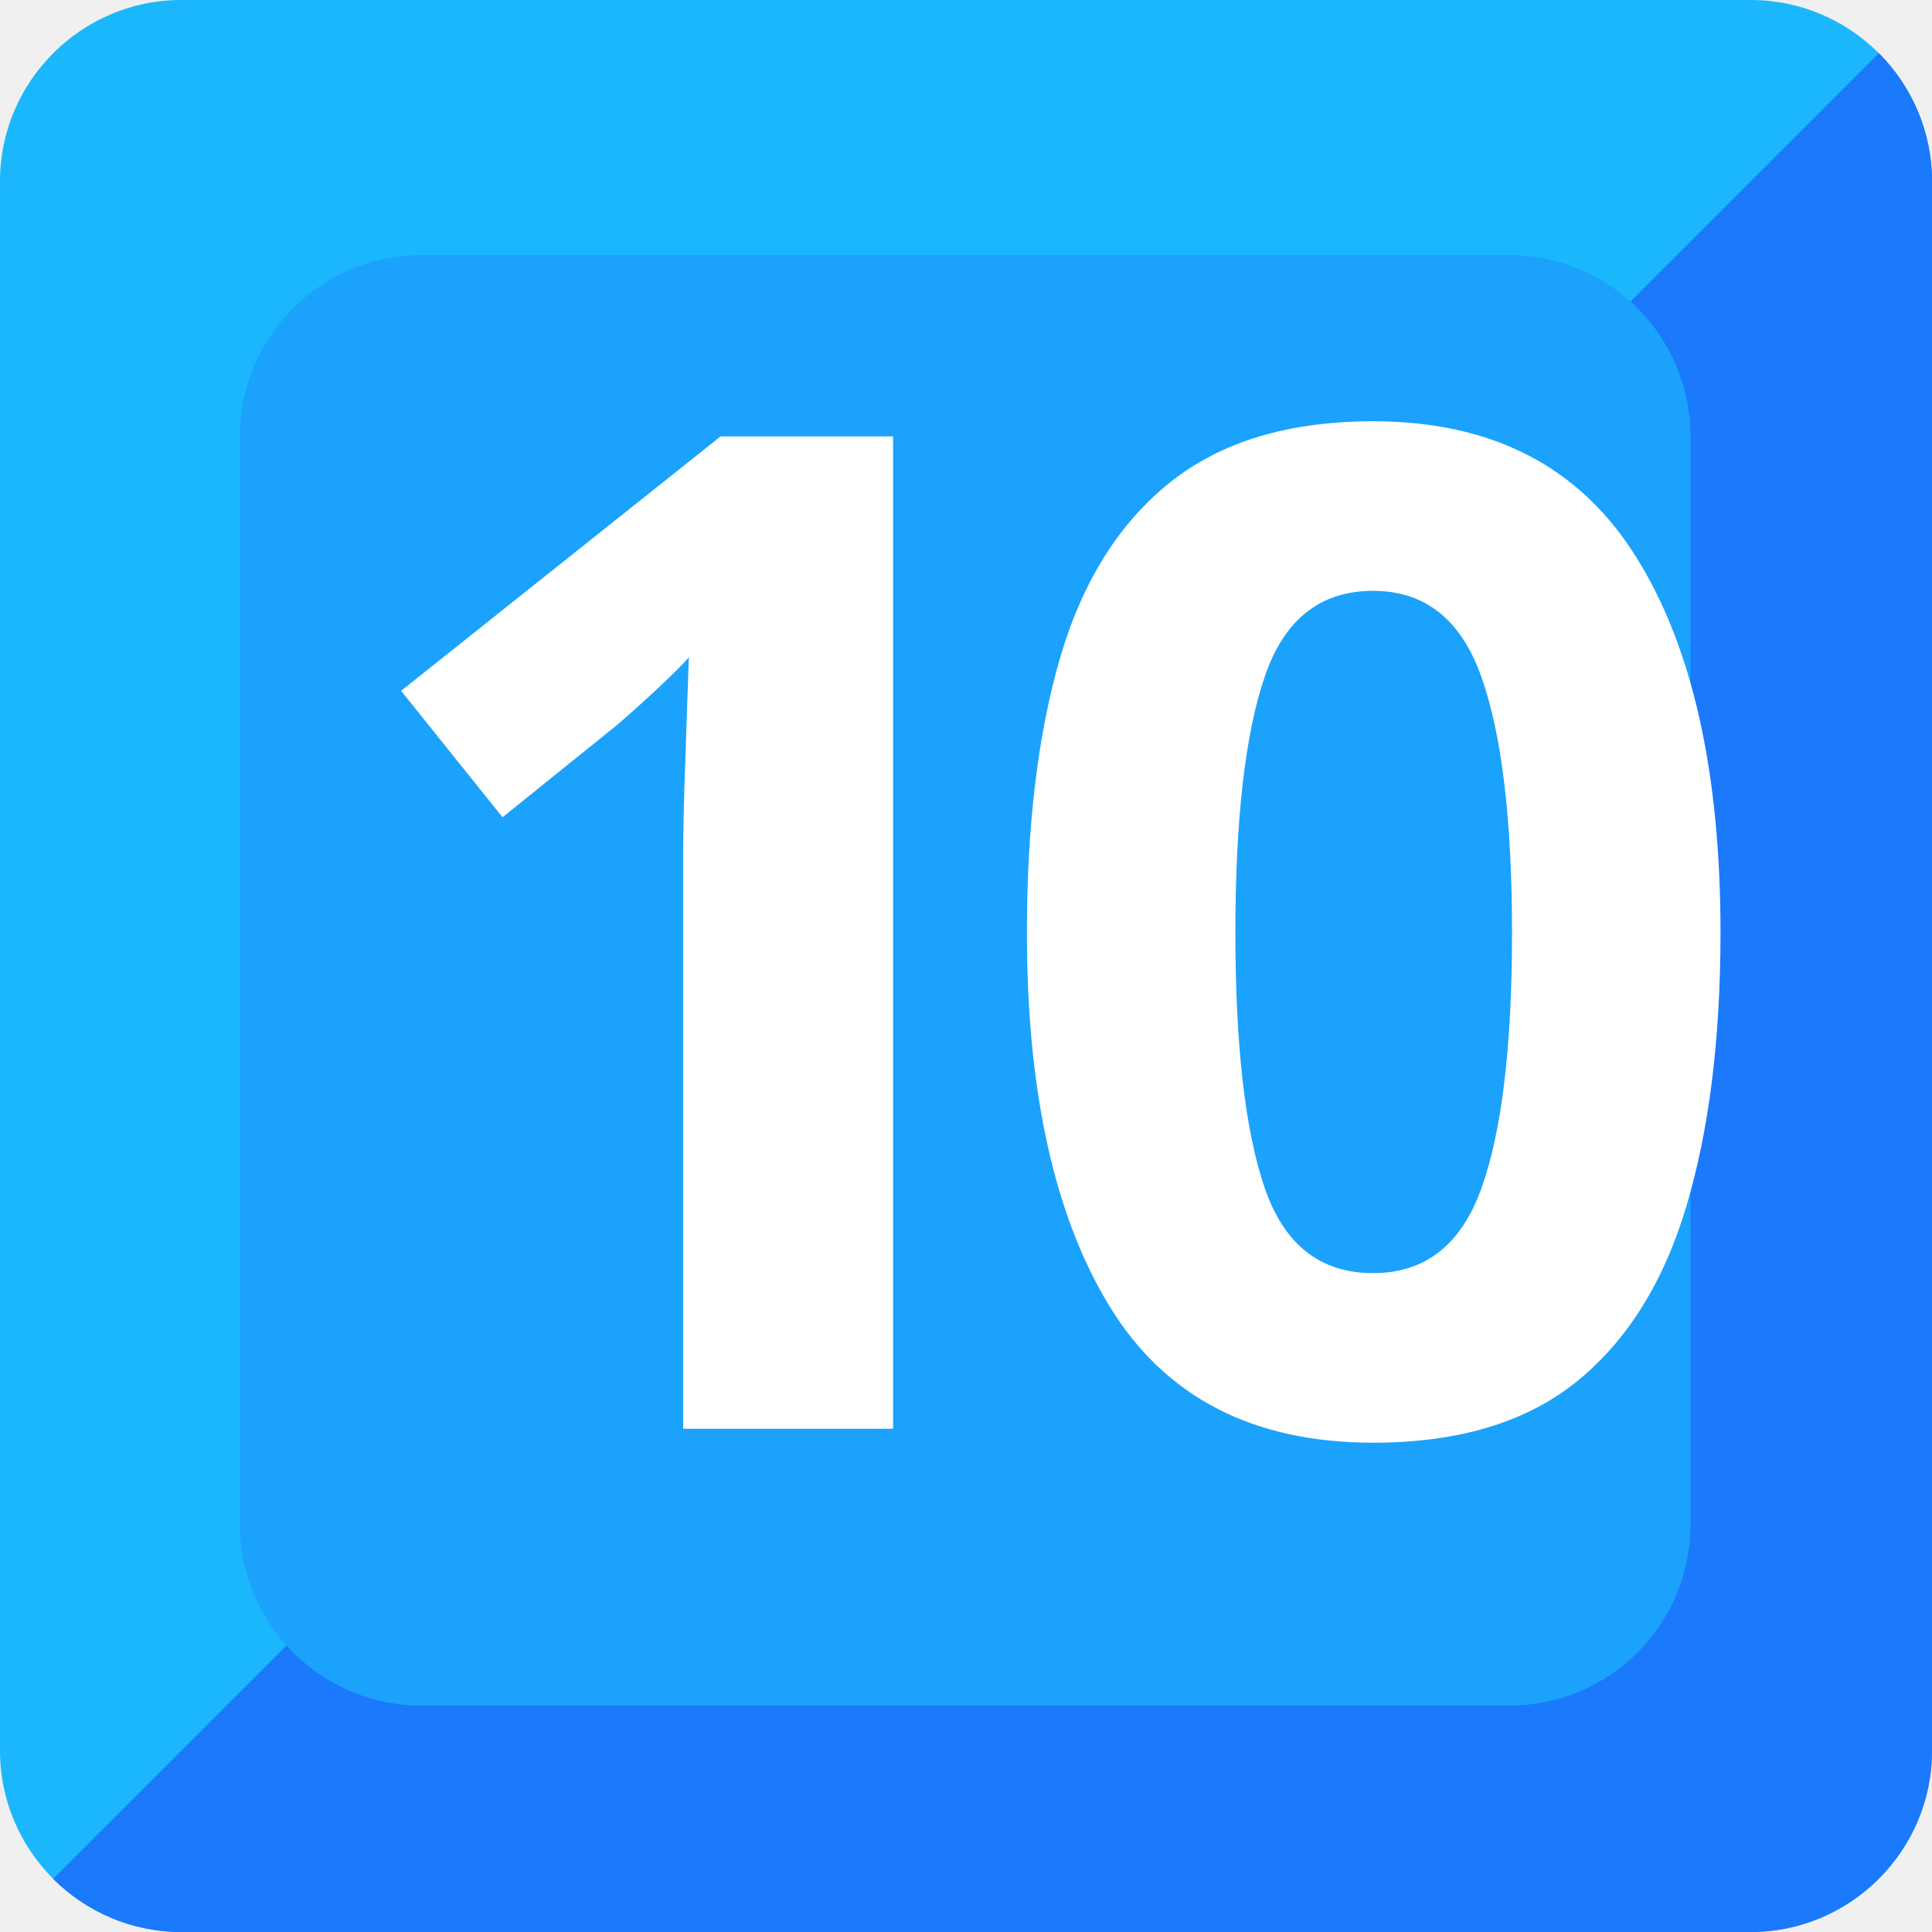
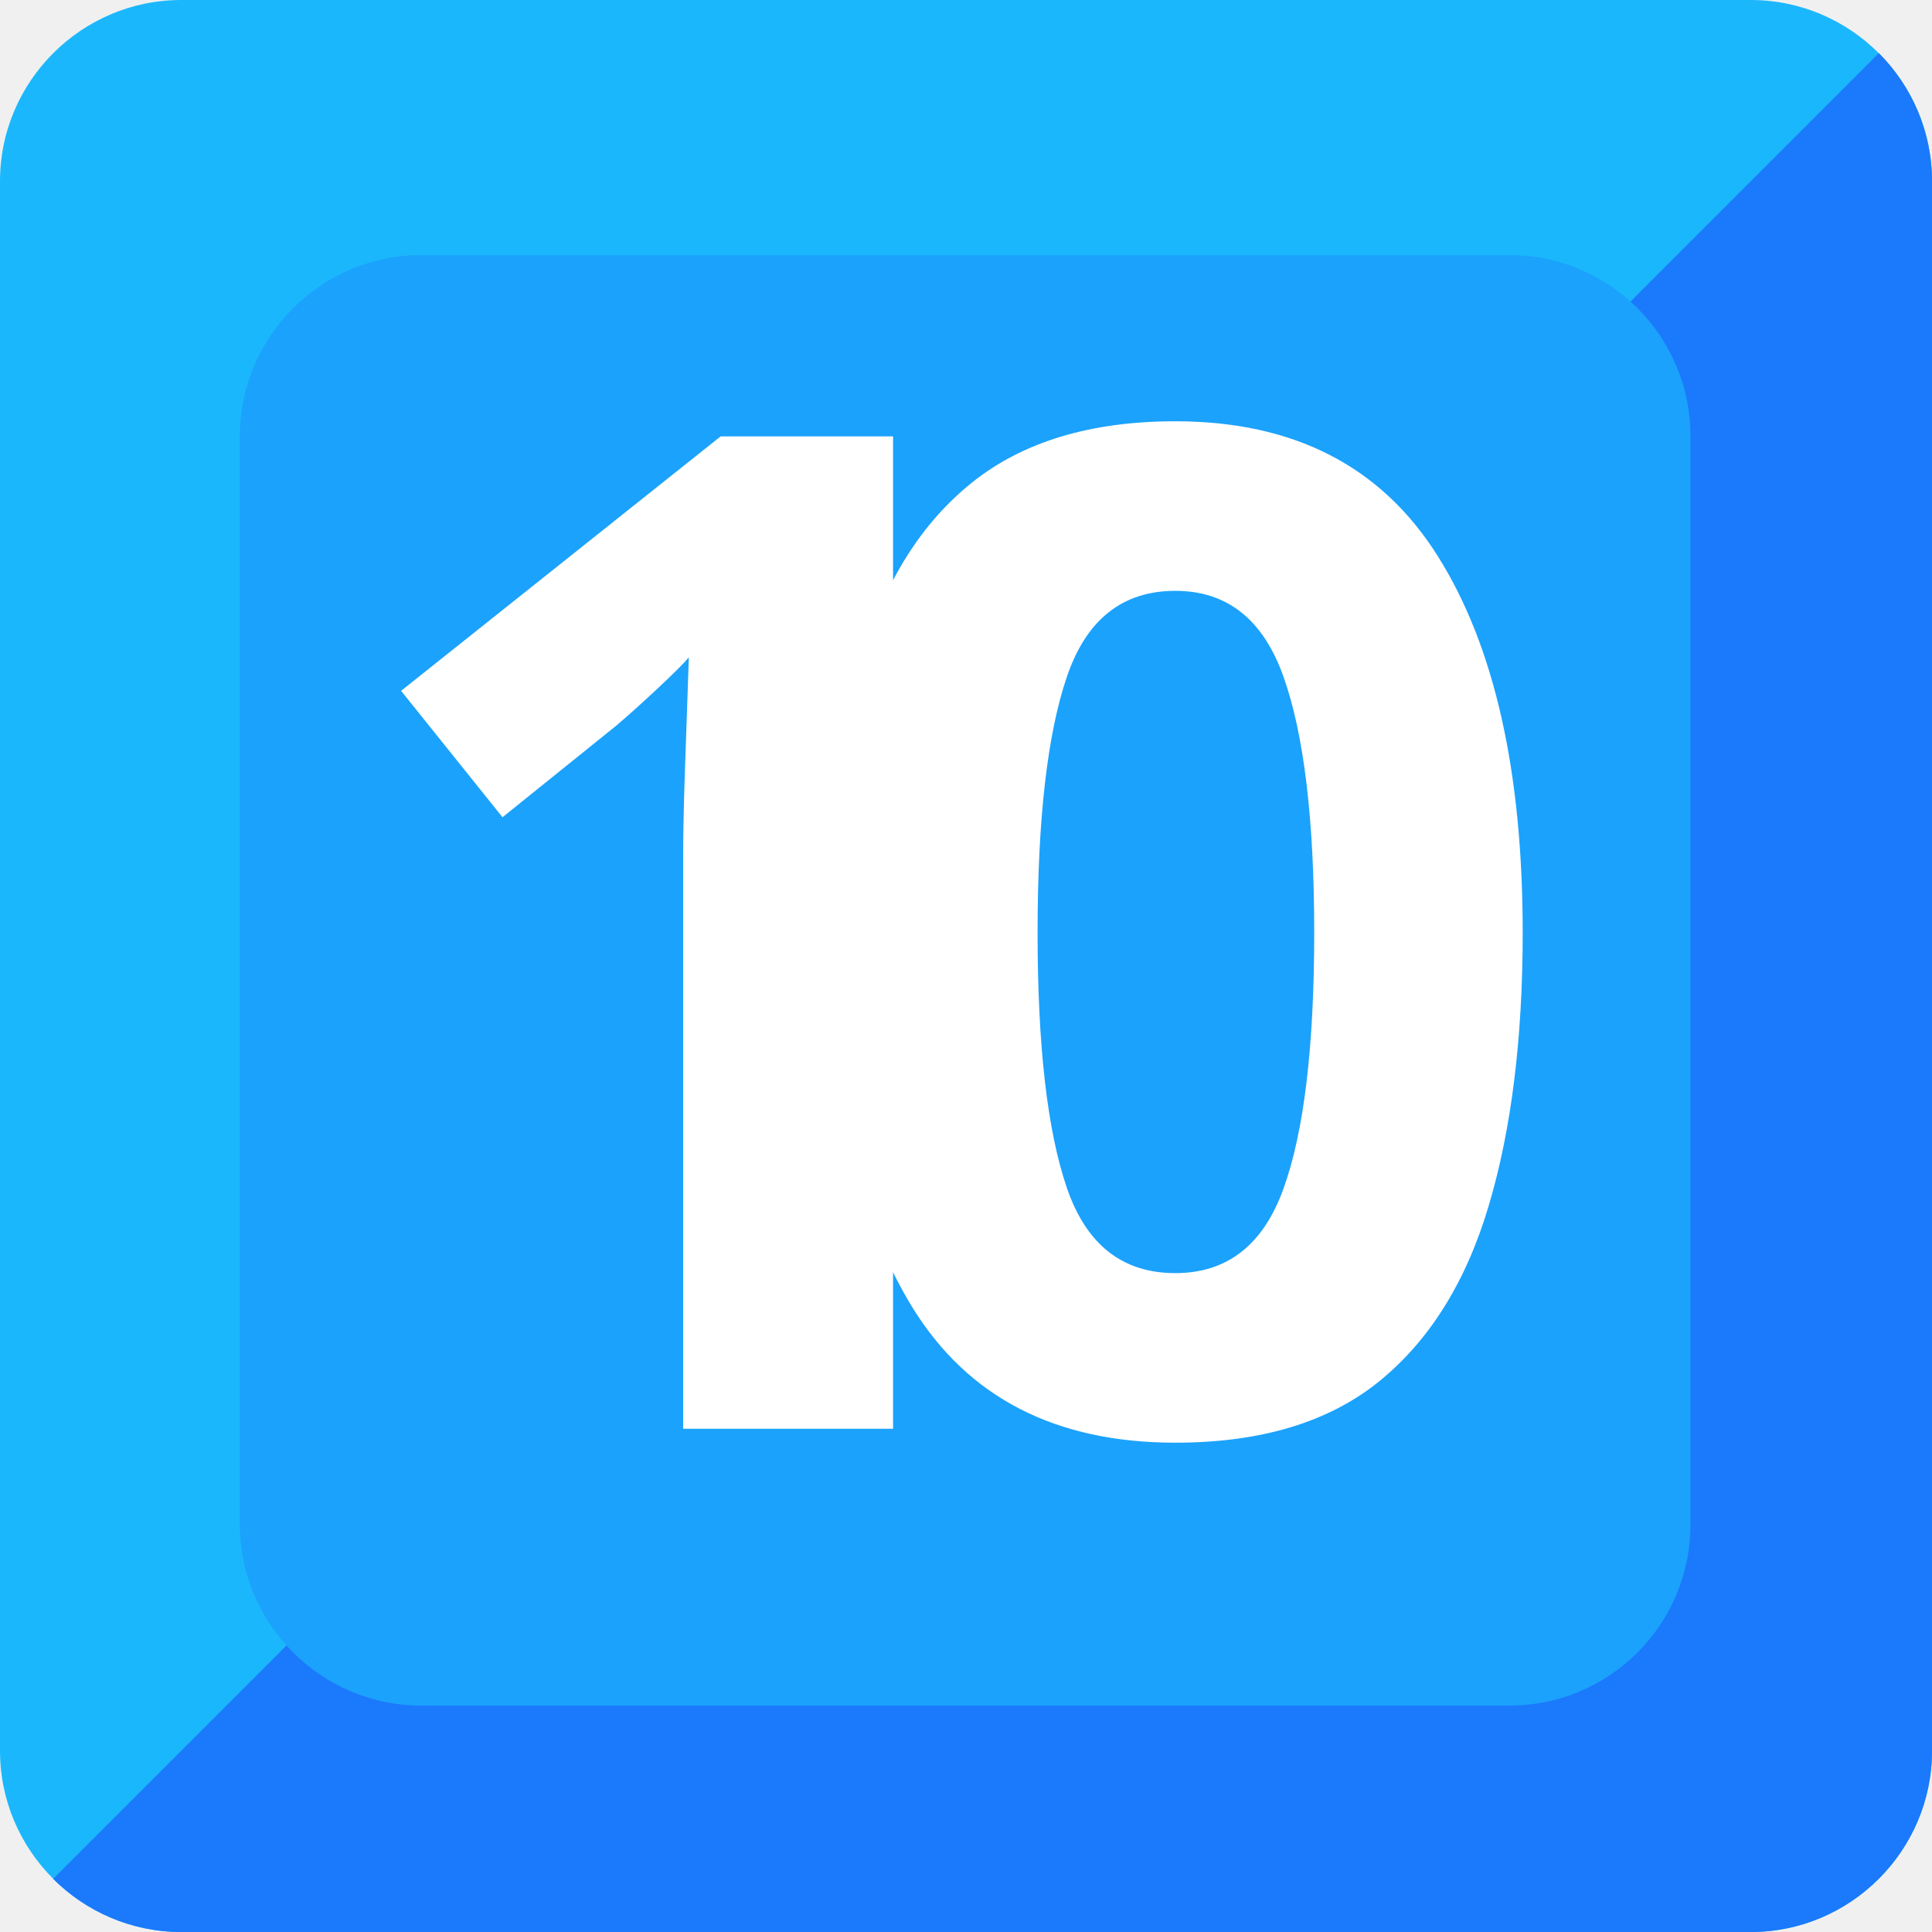
<svg xmlns="http://www.w3.org/2000/svg" width="128" height="128" version="1.1" id="svg12">
  <defs id="defs16" />
  <path d="M116 128H12c-6.6 0-12-5.4-12-12V12C0 5.4 5.4 0 12 0h104c6.6 0 12 5.4 12 12v104c0 6.6-5.4 12-12 12z" fill="#1bb7fc" id="path2" />
  <path d="M124.48 3.52L3.52 124.48C5.7 126.65 8.7 128 12 128h104c6.6 0 12-5.4 12-12V12c0-3.3-1.35-6.3-3.52-8.48z" fill="#1b79fc" id="path4" />
  <path d="M112 101c0 6.63-5.37 12-12 12H27.89c-6.6 0-12-5.4-12-12V28.9c0-6.6 5.4-12 12-12H100c6.63 0 12 5.37 12 12z" fill="#1ba2fc" id="path6" />
-   <text style="font-weight:400;font-size:17.903px;line-height:1.25;font-family:'Playfair Display';-inkscape-font-specification:'Playfair Display';font-variant-ligatures:normal;font-variant-caps:normal;font-variant-numeric:normal;font-feature-settings:normal;text-align:center;letter-spacing:0;word-spacing:0;text-anchor:middle;fill:#ffffff;stroke-width:0.959" x="21.137" y="94.66" font-weight="400" font-size="17.903" letter-spacing="0" word-spacing="0" id="text10">
-     <tspan x="21.137" y="94.66" style="font-weight:700;font-size:92.073px;font-family:'Comic Neue';-inkscape-font-specification:'Comic Neue Bold';text-align:start;letter-spacing:-9.08;text-anchor:start" font-weight="700" font-size="92.073" letter-spacing="-9.08" id="tspan8">10</tspan>
+   <text style="font-weight:400;font-size:17.903px;line-height:1.25;font-family:'Playfair Display';-inkscape-font-specification:'Playfair Display';font-variant-ligatures:normal;font-variant-caps:normal;font-variant-numeric:normal;font-feature-settings:normal;text-align:center;letter-spacing:0;word-spacing:0;text-anchor:middle;fill:#ffffff;stroke-width:0.959" x="21.137" y="94.66" font-weight="400" font-size="17.903" letter-spacing="0" word-spacing="0" id="text825">
+     <tspan x="21.137" y="94.66" style="font-weight:700;font-size:92.073px;font-family:'Comic Neue';-inkscape-font-specification:'Comic Neue Bold';text-align:start;letter-spacing:-9.08;text-anchor:start" font-weight="700" font-size="92.073" letter-spacing="-9.08" id="tspan823">1</tspan>
+   </text>
+   <text id="text821" word-spacing="0" letter-spacing="0" font-size="17.903" font-weight="400" y="94.66" x="51.619" style="font-weight:400;font-size:17.903px;line-height:1.25;font-family:'Playfair Display';-inkscape-font-specification:'Playfair Display';font-variant-ligatures:normal;font-variant-caps:normal;font-variant-numeric:normal;font-feature-settings:normal;text-align:center;letter-spacing:0;word-spacing:0;text-anchor:middle;fill:#ffffff;stroke-width:0.959">
+     <tspan id="tspan819" letter-spacing="-9.08" font-size="92.073" font-weight="700" style="font-weight:700;font-size:92.073px;font-family:'Comic Neue';-inkscape-font-specification:'Comic Neue Bold';text-align:start;letter-spacing:-9.08;text-anchor:start" y="94.66" x="51.619">0</tspan>
  </text>
</svg>
